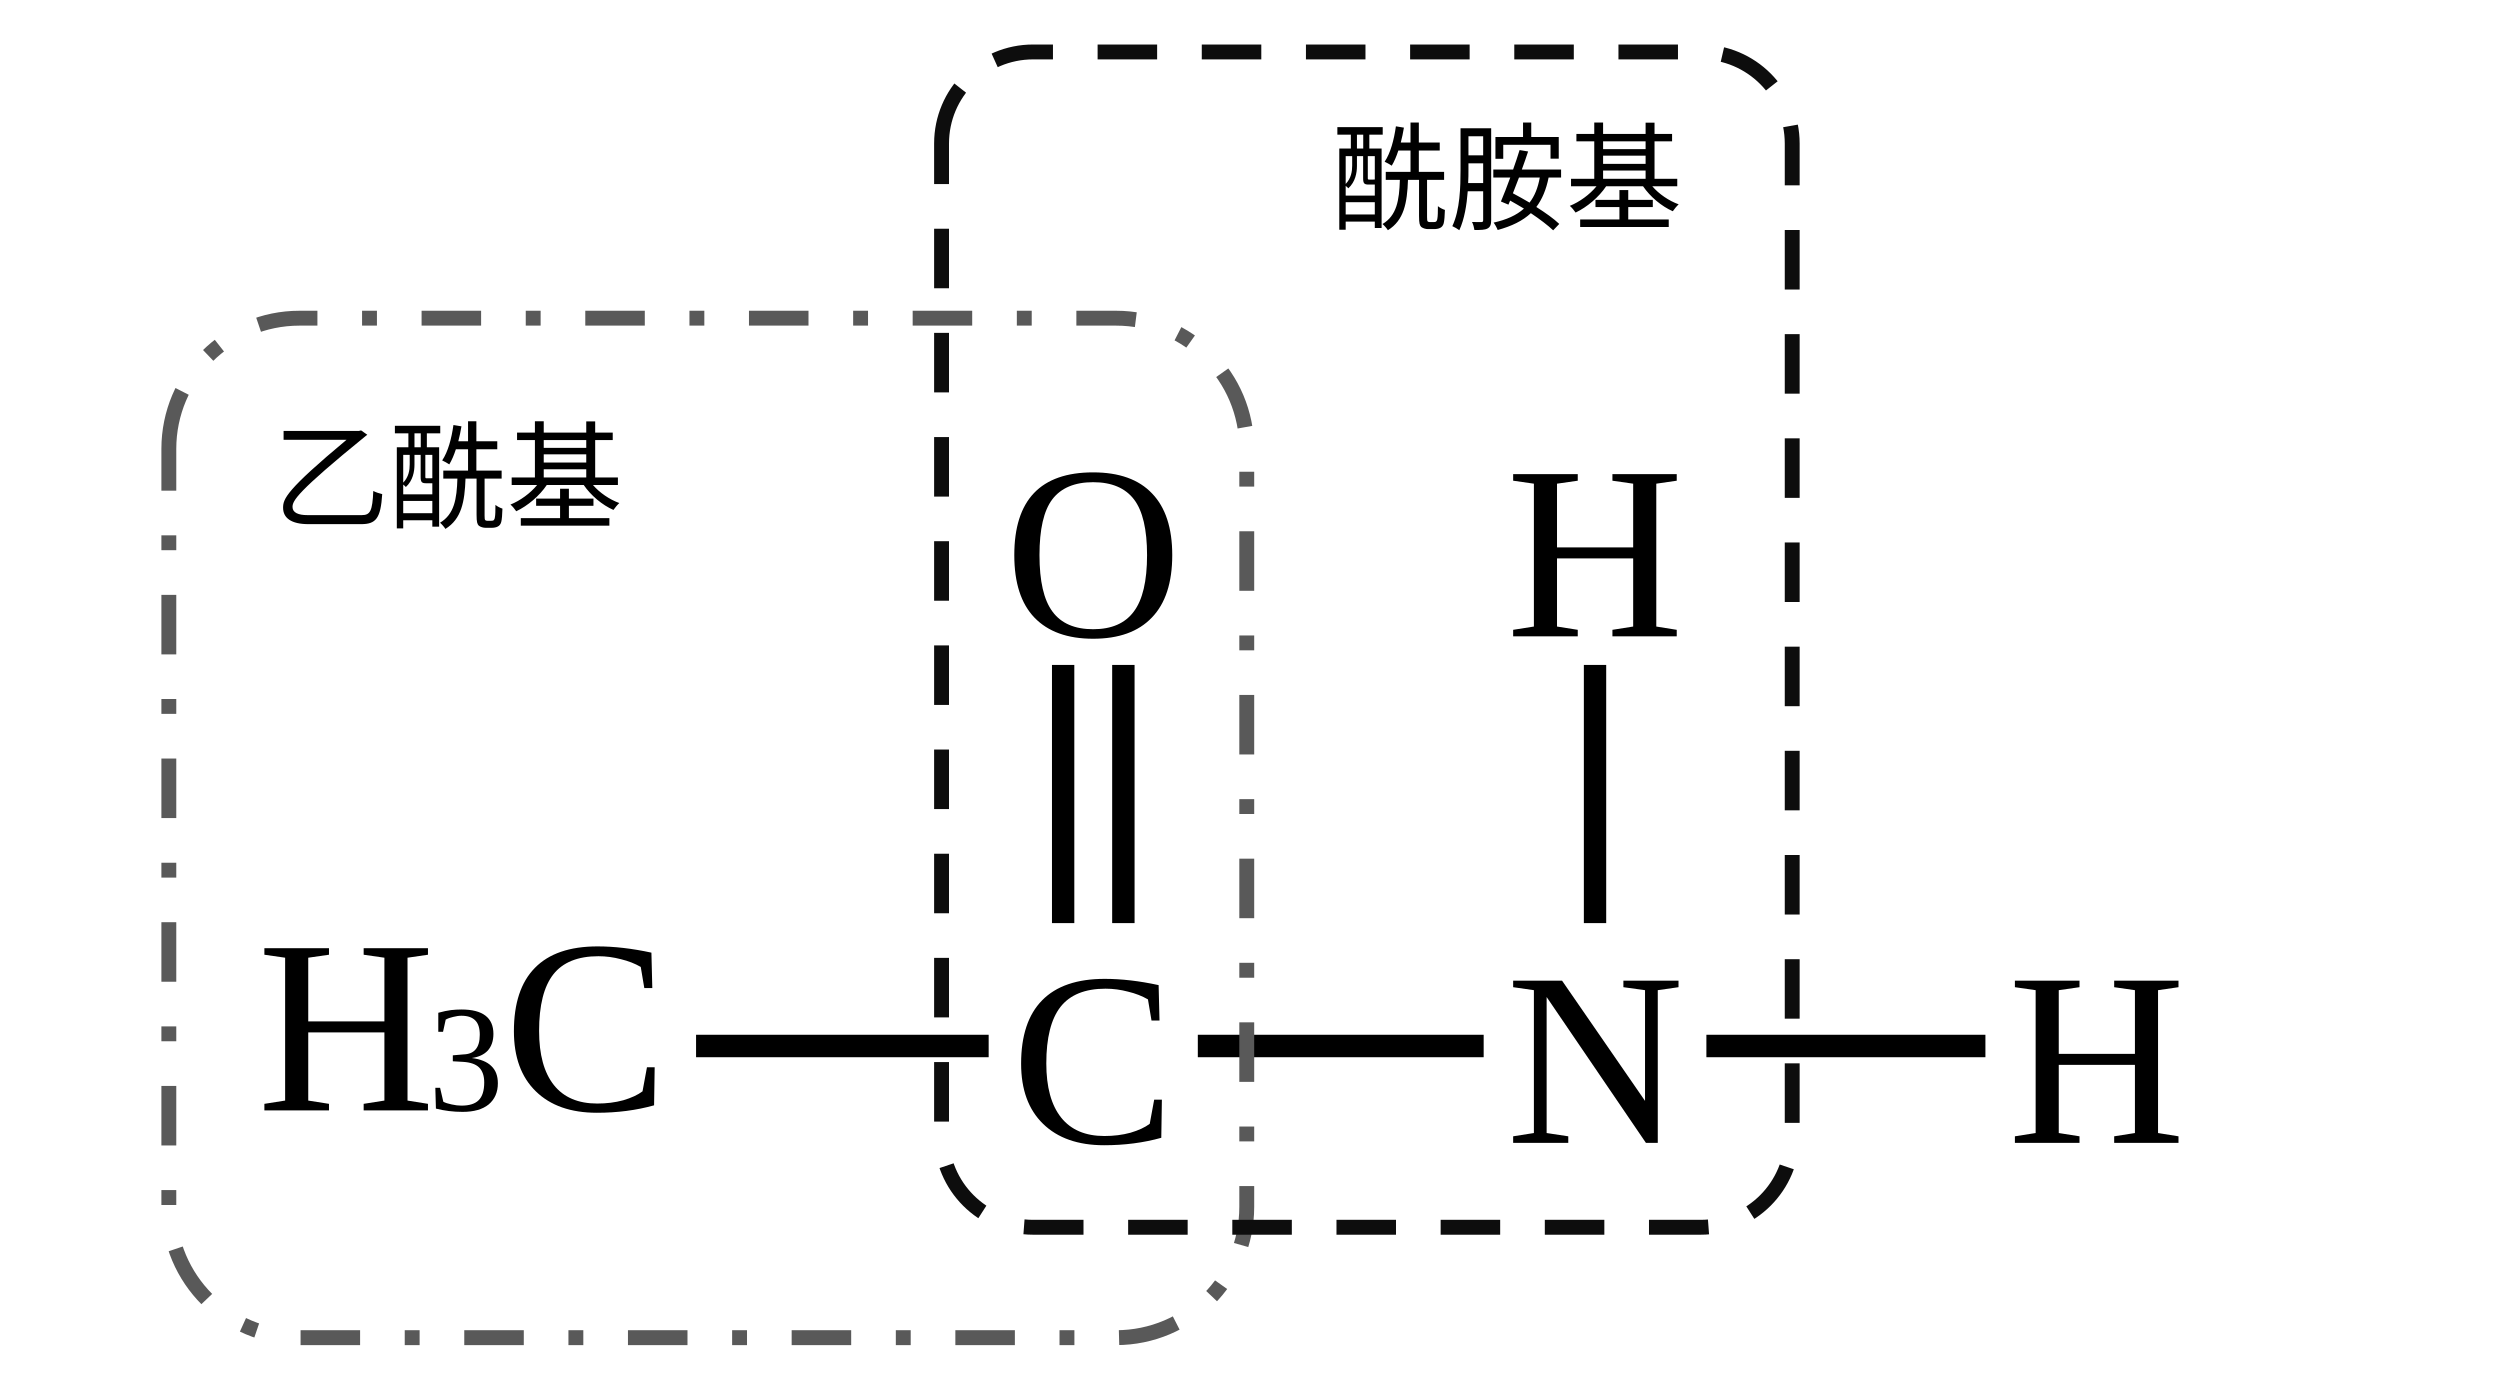
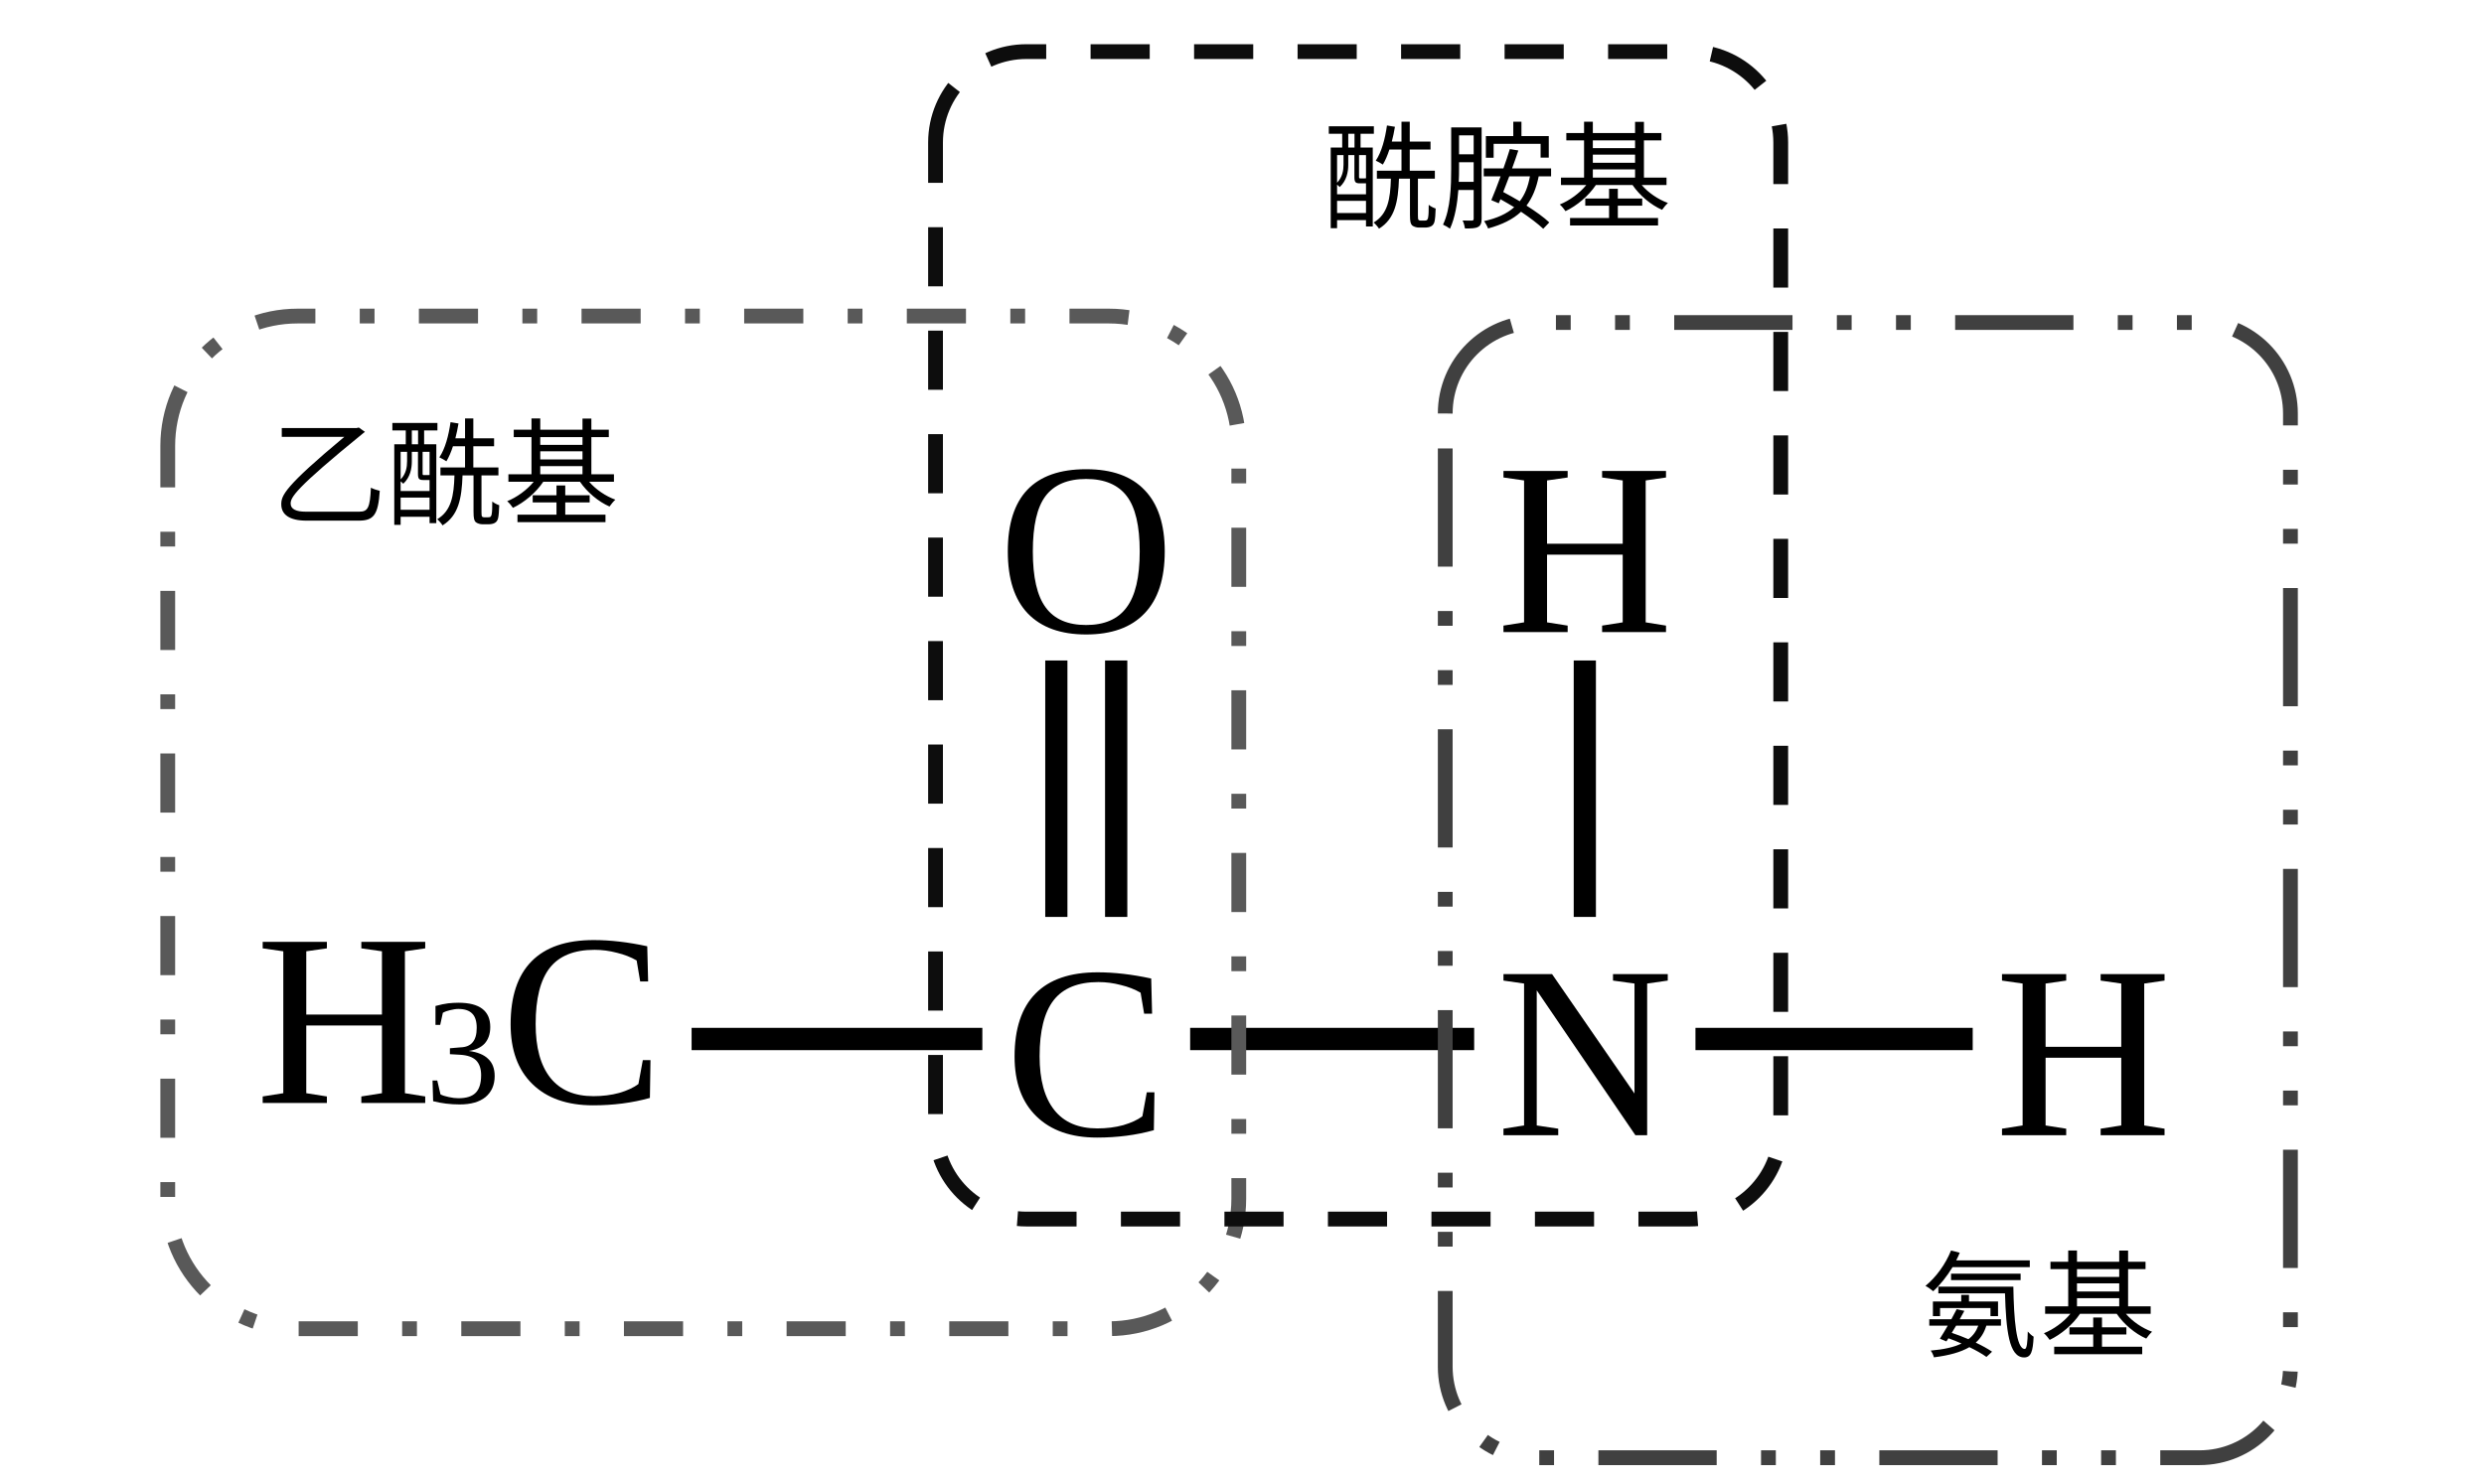
- <svg xmlns="http://www.w3.org/2000/svg" width="385" height="213" xml:space="preserve" overflow="hidden">
+ <svg xmlns="http://www.w3.org/2000/svg" width="385" height="230" xml:space="preserve" overflow="hidden">
  <defs>
    <clipPath id="clip0">
      <rect x="2007" y="1164" width="386" height="147" />
    </clipPath>
    <clipPath id="clip1">
      <rect x="2007" y="1164" width="386" height="147" />
    </clipPath>
    <clipPath id="clip2">
      <rect x="2007" y="1164" width="386" height="147" />
    </clipPath>
  </defs>
  <g transform="translate(-2008 -1097)">
    <g clip-path="url(#clip0)">
      <g clip-path="url(#clip1)">
        <g clip-path="url(#clip2)">
          <text font-family="Times New Roman,Times New Roman_MSFontService,sans-serif" font-weight="400" font-size="13" transform="matrix(2.9208 0 0 2.93344 2163.7 1273)">C</text>
-           <path d="M2570.21 871.28 2614.23 871.28 2614.23 873.002 2614.23 874.724 2570.21 874.724 2570.21 873.002Z" transform="matrix(1 0 0 1.00433 -377.746 381.301)" />
+           <path d="M2570.21 871.28 2614.23 871.28 2614.23 873.003 2614.23 874.723 2570.21 874.723 2570.21 873.003Z" transform="matrix(1 0 0 1.00433 -377.746 381.301)" />
          <text font-family="Times New Roman,Times New Roman_MSFontService,sans-serif" font-weight="400" font-size="13" transform="matrix(2.9208 0 0 2.93344 2239.93 1273)">N</text>
-           <path d="M2648.53 871.28 2691.5 871.28 2691.5 873.002 2691.5 874.724 2648.53 874.724 2648.53 873.002Z" transform="matrix(1 0 0 1.00433 -377.746 381.301)" />
+           <path d="M2648.53 871.28 2691.5 871.28 2691.5 873.003 2691.5 874.723 2648.53 874.723 2648.53 873.003Z" transform="matrix(1 0 0 1.00433 -377.746 381.301)" />
          <text font-family="Times New Roman,Times New Roman_MSFontService,sans-serif" font-weight="400" font-size="13" transform="matrix(2.9208 0 0 2.93344 2317.2 1273)">H</text>
-           <path d="M2629.66 854.159 2629.66 814.571 2631.38 814.571 2633.1 814.571 2633.1 854.159 2631.38 854.159Z" transform="matrix(1 0 0 1.00433 -377.746 381.301)" />
+           <path d="M2629.66 854.158 2629.66 814.572 2631.38 814.572 2633.1 814.572 2633.1 854.158 2631.38 854.158Z" transform="matrix(1 0 0 1.00433 -377.746 381.301)" />
          <text font-family="Times New Roman,Times New Roman_MSFontService,sans-serif" font-weight="400" font-size="13" transform="matrix(2.9208 0 0 2.93344 2239.93 1195)">H</text>
-           <path d="M2547.75 854.159 2547.75 814.571 2549.47 814.571 2551.19 814.571 2551.19 854.159 2549.47 854.159Z" transform="matrix(1 0 0 1.00433 -377.746 381.301)" />
-           <path d="M2557.02 854.159 2557.02 814.571 2558.74 814.571 2560.47 814.571 2560.47 854.159 2558.74 854.159Z" transform="matrix(1 0 0 1.00433 -377.746 381.301)" />
+           <path d="M2547.75 854.158 2547.75 814.572 2549.47 814.572 2551.19 814.572 2551.19 854.158 2549.47 854.158Z" transform="matrix(1 0 0 1.00433 -377.746 381.301)" />
+           <path d="M2557.02 854.158 2557.02 814.572 2558.74 814.572 2560.47 814.572 2560.47 854.158 2558.74 854.158Z" transform="matrix(1 0 0 1.00433 -377.746 381.301)" />
          <text font-family="Times New Roman,Times New Roman_MSFontService,sans-serif" font-weight="400" font-size="13" transform="matrix(2.9208 0 0 2.93344 2162.65 1195)">O</text>
-           <path d="M2538 874.724 2492.94 874.724 2492.94 873.002 2492.94 871.28 2538 871.28 2538 873.002Z" transform="matrix(1 0 0 1.00433 -377.746 381.301)" />
+           <path d="M2538 874.723 2492.94 874.723 2492.94 873.003 2492.94 871.28 2538 871.28 2538 873.003Z" transform="matrix(1 0 0 1.00433 -377.746 381.301)" />
          <text font-family="Times New Roman,Times New Roman_MSFontService,sans-serif" font-weight="400" font-size="13" transform="matrix(2.9208 0 0 2.93344 2047.62 1268)">H</text>
          <text font-family="Times New Roman,Times New Roman_MSFontService,sans-serif" font-weight="400" font-size="8" transform="matrix(2.9208 0 0 2.93344 2073.9 1268)">3</text>
          <text font-family="Times New Roman,Times New Roman_MSFontService,sans-serif" font-weight="400" font-size="13" transform="matrix(2.9208 0 0 2.93344 2085.59 1268)">C</text>
        </g>
      </g>
    </g>
    <path d="M2034 1166.13C2034 1155.01 2043.01 1146 2054.13 1146L2179.87 1146C2190.99 1146 2200 1155.01 2200 1166.13L2200 1282.87C2200 1293.99 2190.99 1303 2179.87 1303L2054.13 1303C2043.01 1303 2034 1293.99 2034 1282.87Z" stroke="#595959" stroke-width="2.292" stroke-miterlimit="8" stroke-dasharray="9.167 6.875 2.292 6.875" fill="none" fill-rule="evenodd" />
    <path d="M2153 1119.1C2153 1111.31 2159.31 1105 2167.1 1105L2269.9 1105C2277.69 1105 2284 1111.31 2284 1119.1L2284 1271.9C2284 1279.69 2277.69 1286 2269.9 1286L2167.1 1286C2159.31 1286 2153 1279.69 2153 1271.9Z" stroke="#0D0D0D" stroke-width="2.292" stroke-miterlimit="8" stroke-dasharray="9.167 6.875" fill="none" fill-rule="evenodd" />
    <text font-family="Source Han Serif SC Medium,Source Han Serif SC Medium_MSFontService,sans-serif" font-weight="500" font-size="18" transform="matrix(1 0 0 1 2049.97 1177)">乙酰基</text>
    <text font-family="Source Han Serif SC Medium,Source Han Serif SC Medium_MSFontService,sans-serif" font-weight="500" font-size="18" transform="matrix(1 0 0 1 2213.11 1131)">酰胺基</text>
+     <path d="M2232 1161.1C2232 1153.31 2238.31 1147 2246.1 1147L2348.9 1147C2356.69 1147 2363 1153.31 2363 1161.1L2363 1308.9C2363 1316.69 2356.69 1323 2348.9 1323L2246.1 1323C2238.31 1323 2232 1316.69 2232 1308.9Z" stroke="#404040" stroke-width="2.292" stroke-miterlimit="8" stroke-dasharray="18.333 6.875 2.292 6.875 2.292 6.875" fill="none" fill-rule="evenodd" />
+     <text font-family="Source Han Serif SC Medium,Source Han Serif SC Medium_MSFontService,sans-serif" font-weight="500" font-size="18" transform="matrix(1 0 0 1 2305.82 1306)">氨</text>
+     <text font-family="Source Han Serif SC Medium,Source Han Serif SC Medium_MSFontService,sans-serif" font-weight="500" font-size="18" transform="matrix(1 0 0 1 2324.15 1306)">基</text>
  </g>
</svg>
